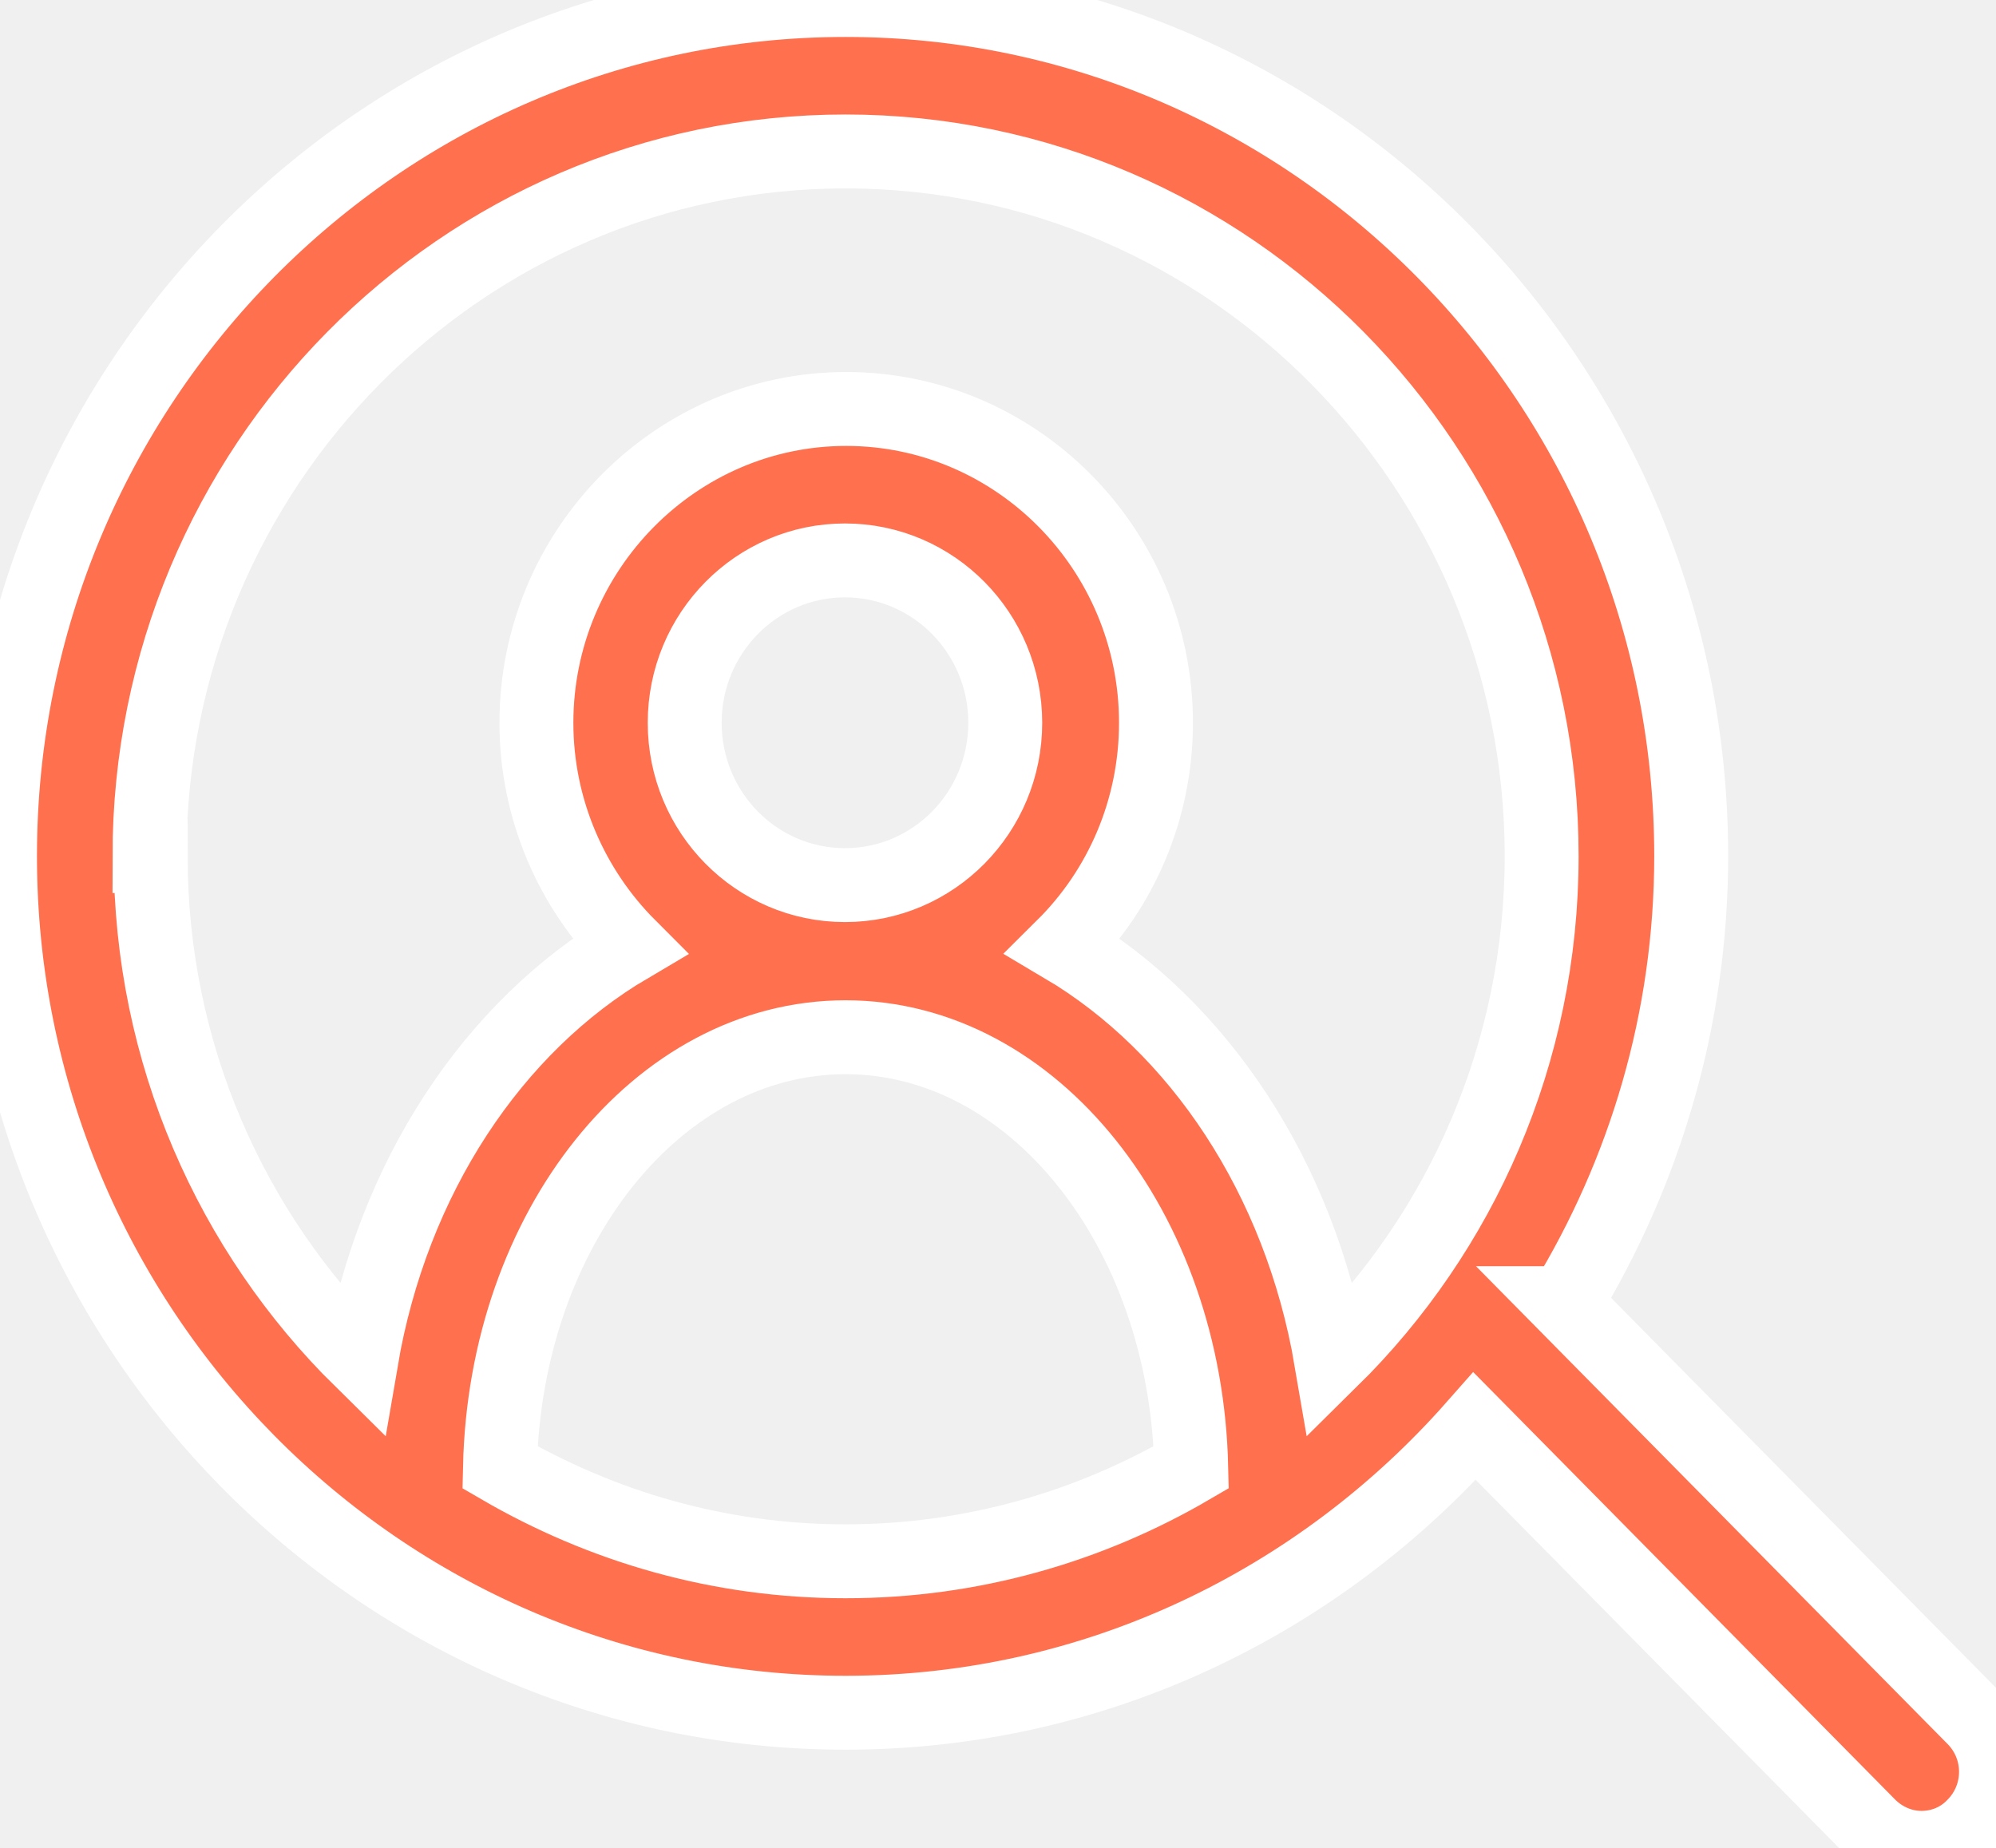
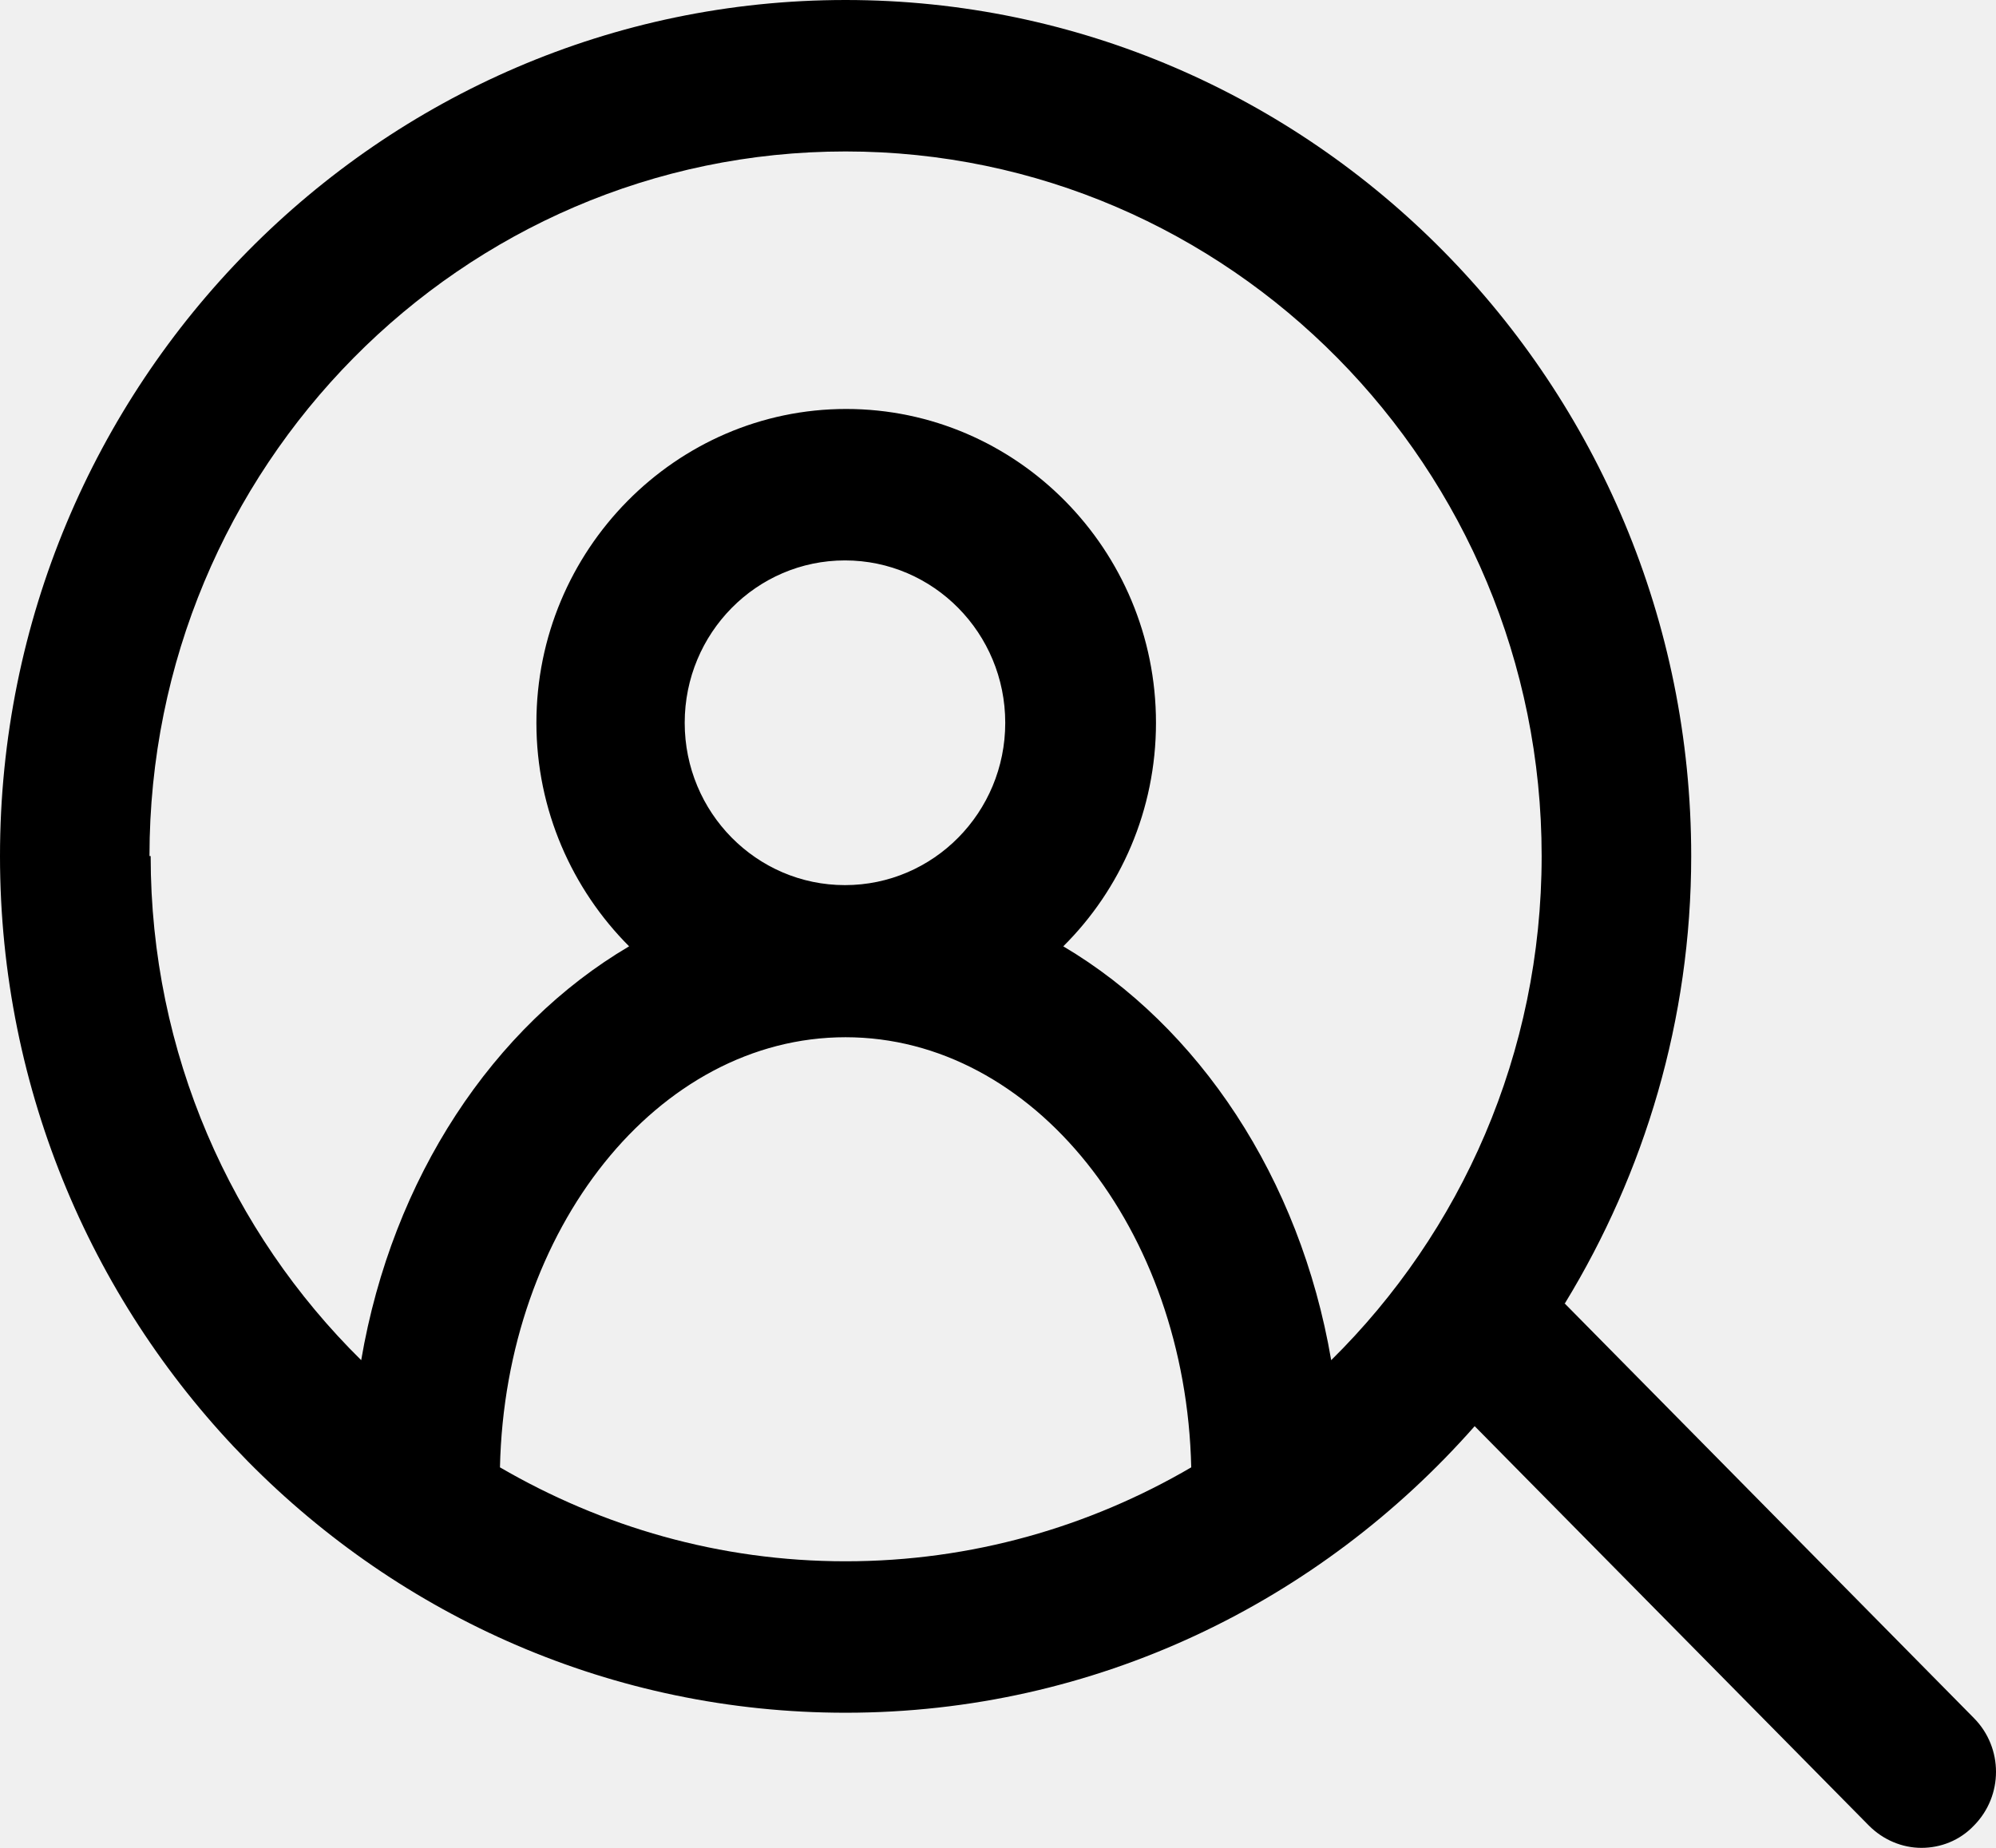
- <svg xmlns="http://www.w3.org/2000/svg" width="27" height="25" viewBox="0 0 27 25" fill="none">
-   <path id="Vector" d="M21.17 17.631C22.245 15.869 22.877 13.795 22.877 11.582C22.877 5.197 17.748 0 11.438 0C5.129 0 0 5.197 0 11.582C0 17.967 5.129 23.172 11.438 23.172C14.82 23.172 17.853 21.672 19.948 19.295L25.279 24.697C25.473 24.893 25.732 25 25.991 25C26.25 25 26.509 24.902 26.703 24.697C27.099 24.295 27.099 23.648 26.703 23.246L21.162 17.631H21.17ZM2.022 11.582C2.022 6.32 6.245 2.049 11.438 2.049C16.632 2.049 20.854 6.328 20.854 11.582C20.854 14.254 19.762 16.672 18.007 18.402C17.586 15.934 16.211 13.885 14.383 12.803C15.159 12.033 15.637 10.959 15.637 9.779C15.637 7.434 13.752 5.533 11.446 5.533C9.141 5.533 7.256 7.443 7.256 9.779C7.256 10.959 7.741 12.033 8.51 12.803C6.674 13.885 5.307 15.934 4.886 18.402C3.131 16.672 2.038 14.254 2.038 11.582H2.022ZM9.262 9.779C9.262 8.566 10.233 7.582 11.43 7.582C12.627 7.582 13.598 8.566 13.598 9.779C13.598 10.992 12.627 11.975 11.43 11.975C10.233 11.975 9.262 10.992 9.262 9.779ZM6.763 19.852C6.835 16.623 8.898 14.033 11.438 14.033C13.978 14.033 16.041 16.631 16.114 19.852C14.739 20.656 13.145 21.123 11.438 21.123C9.731 21.123 8.146 20.656 6.763 19.852Z" stroke="#fff" fill="#FF704F" />
+ <svg xmlns="http://www.w3.org/2000/svg" width="27" height="25" viewBox="0 0 27 25">
+   <path d="M21.17 17.631C22.245 15.869 22.877 13.795 22.877 11.582C22.877 5.197 17.748 0 11.438 0C5.129 0 0 5.197 0 11.582C0 17.967 5.129 23.172 11.438 23.172C14.82 23.172 17.853 21.672 19.948 19.295L25.279 24.697C25.473 24.893 25.732 25 25.991 25C26.25 25 26.509 24.902 26.703 24.697C27.099 24.295 27.099 23.648 26.703 23.246L21.162 17.631H21.17ZM2.022 11.582C2.022 6.32 6.245 2.049 11.438 2.049C16.632 2.049 20.854 6.328 20.854 11.582C20.854 14.254 19.762 16.672 18.007 18.402C17.586 15.934 16.211 13.885 14.383 12.803C15.159 12.033 15.637 10.959 15.637 9.779C15.637 7.434 13.752 5.533 11.446 5.533C9.141 5.533 7.256 7.443 7.256 9.779C7.256 10.959 7.741 12.033 8.51 12.803C6.674 13.885 5.307 15.934 4.886 18.402C3.131 16.672 2.038 14.254 2.038 11.582H2.022ZM9.262 9.779C9.262 8.566 10.233 7.582 11.43 7.582C12.627 7.582 13.598 8.566 13.598 9.779C13.598 10.992 12.627 11.975 11.43 11.975C10.233 11.975 9.262 10.992 9.262 9.779ZM6.763 19.852C6.835 16.623 8.898 14.033 11.438 14.033C13.978 14.033 16.041 16.631 16.114 19.852C14.739 20.656 13.145 21.123 11.438 21.123C9.731 21.123 8.146 20.656 6.763 19.852Z" />
</svg>
